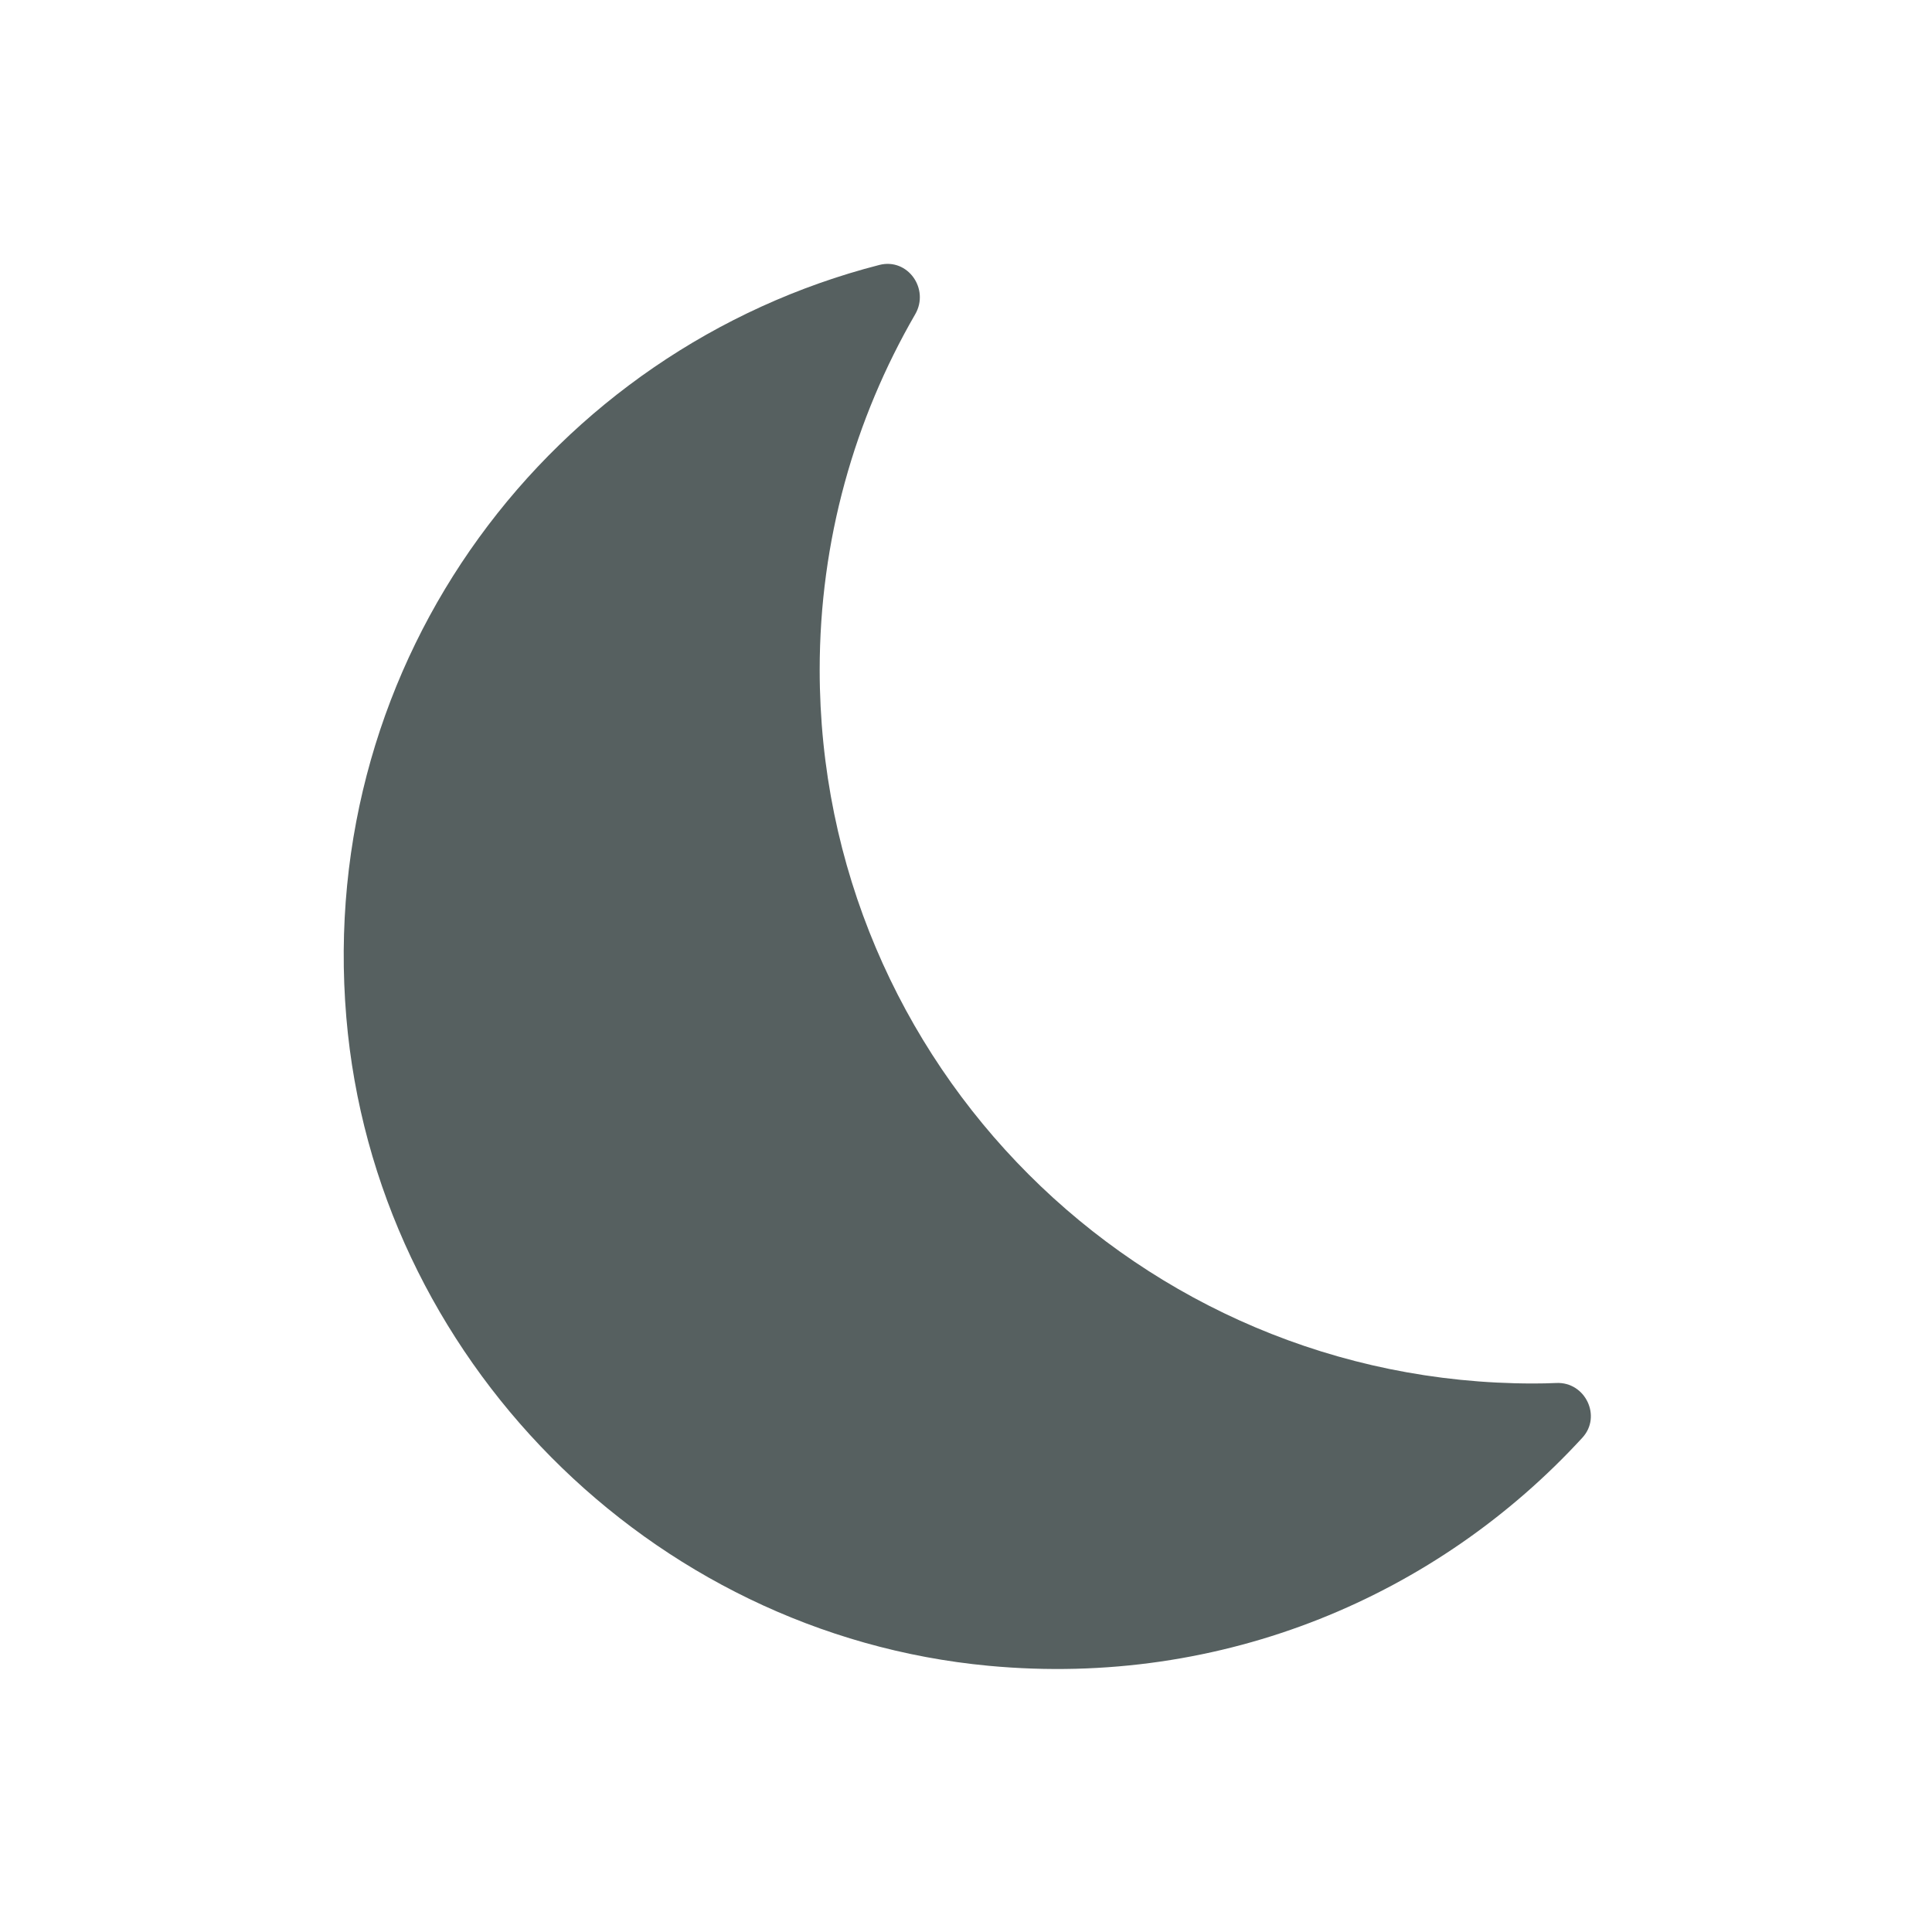
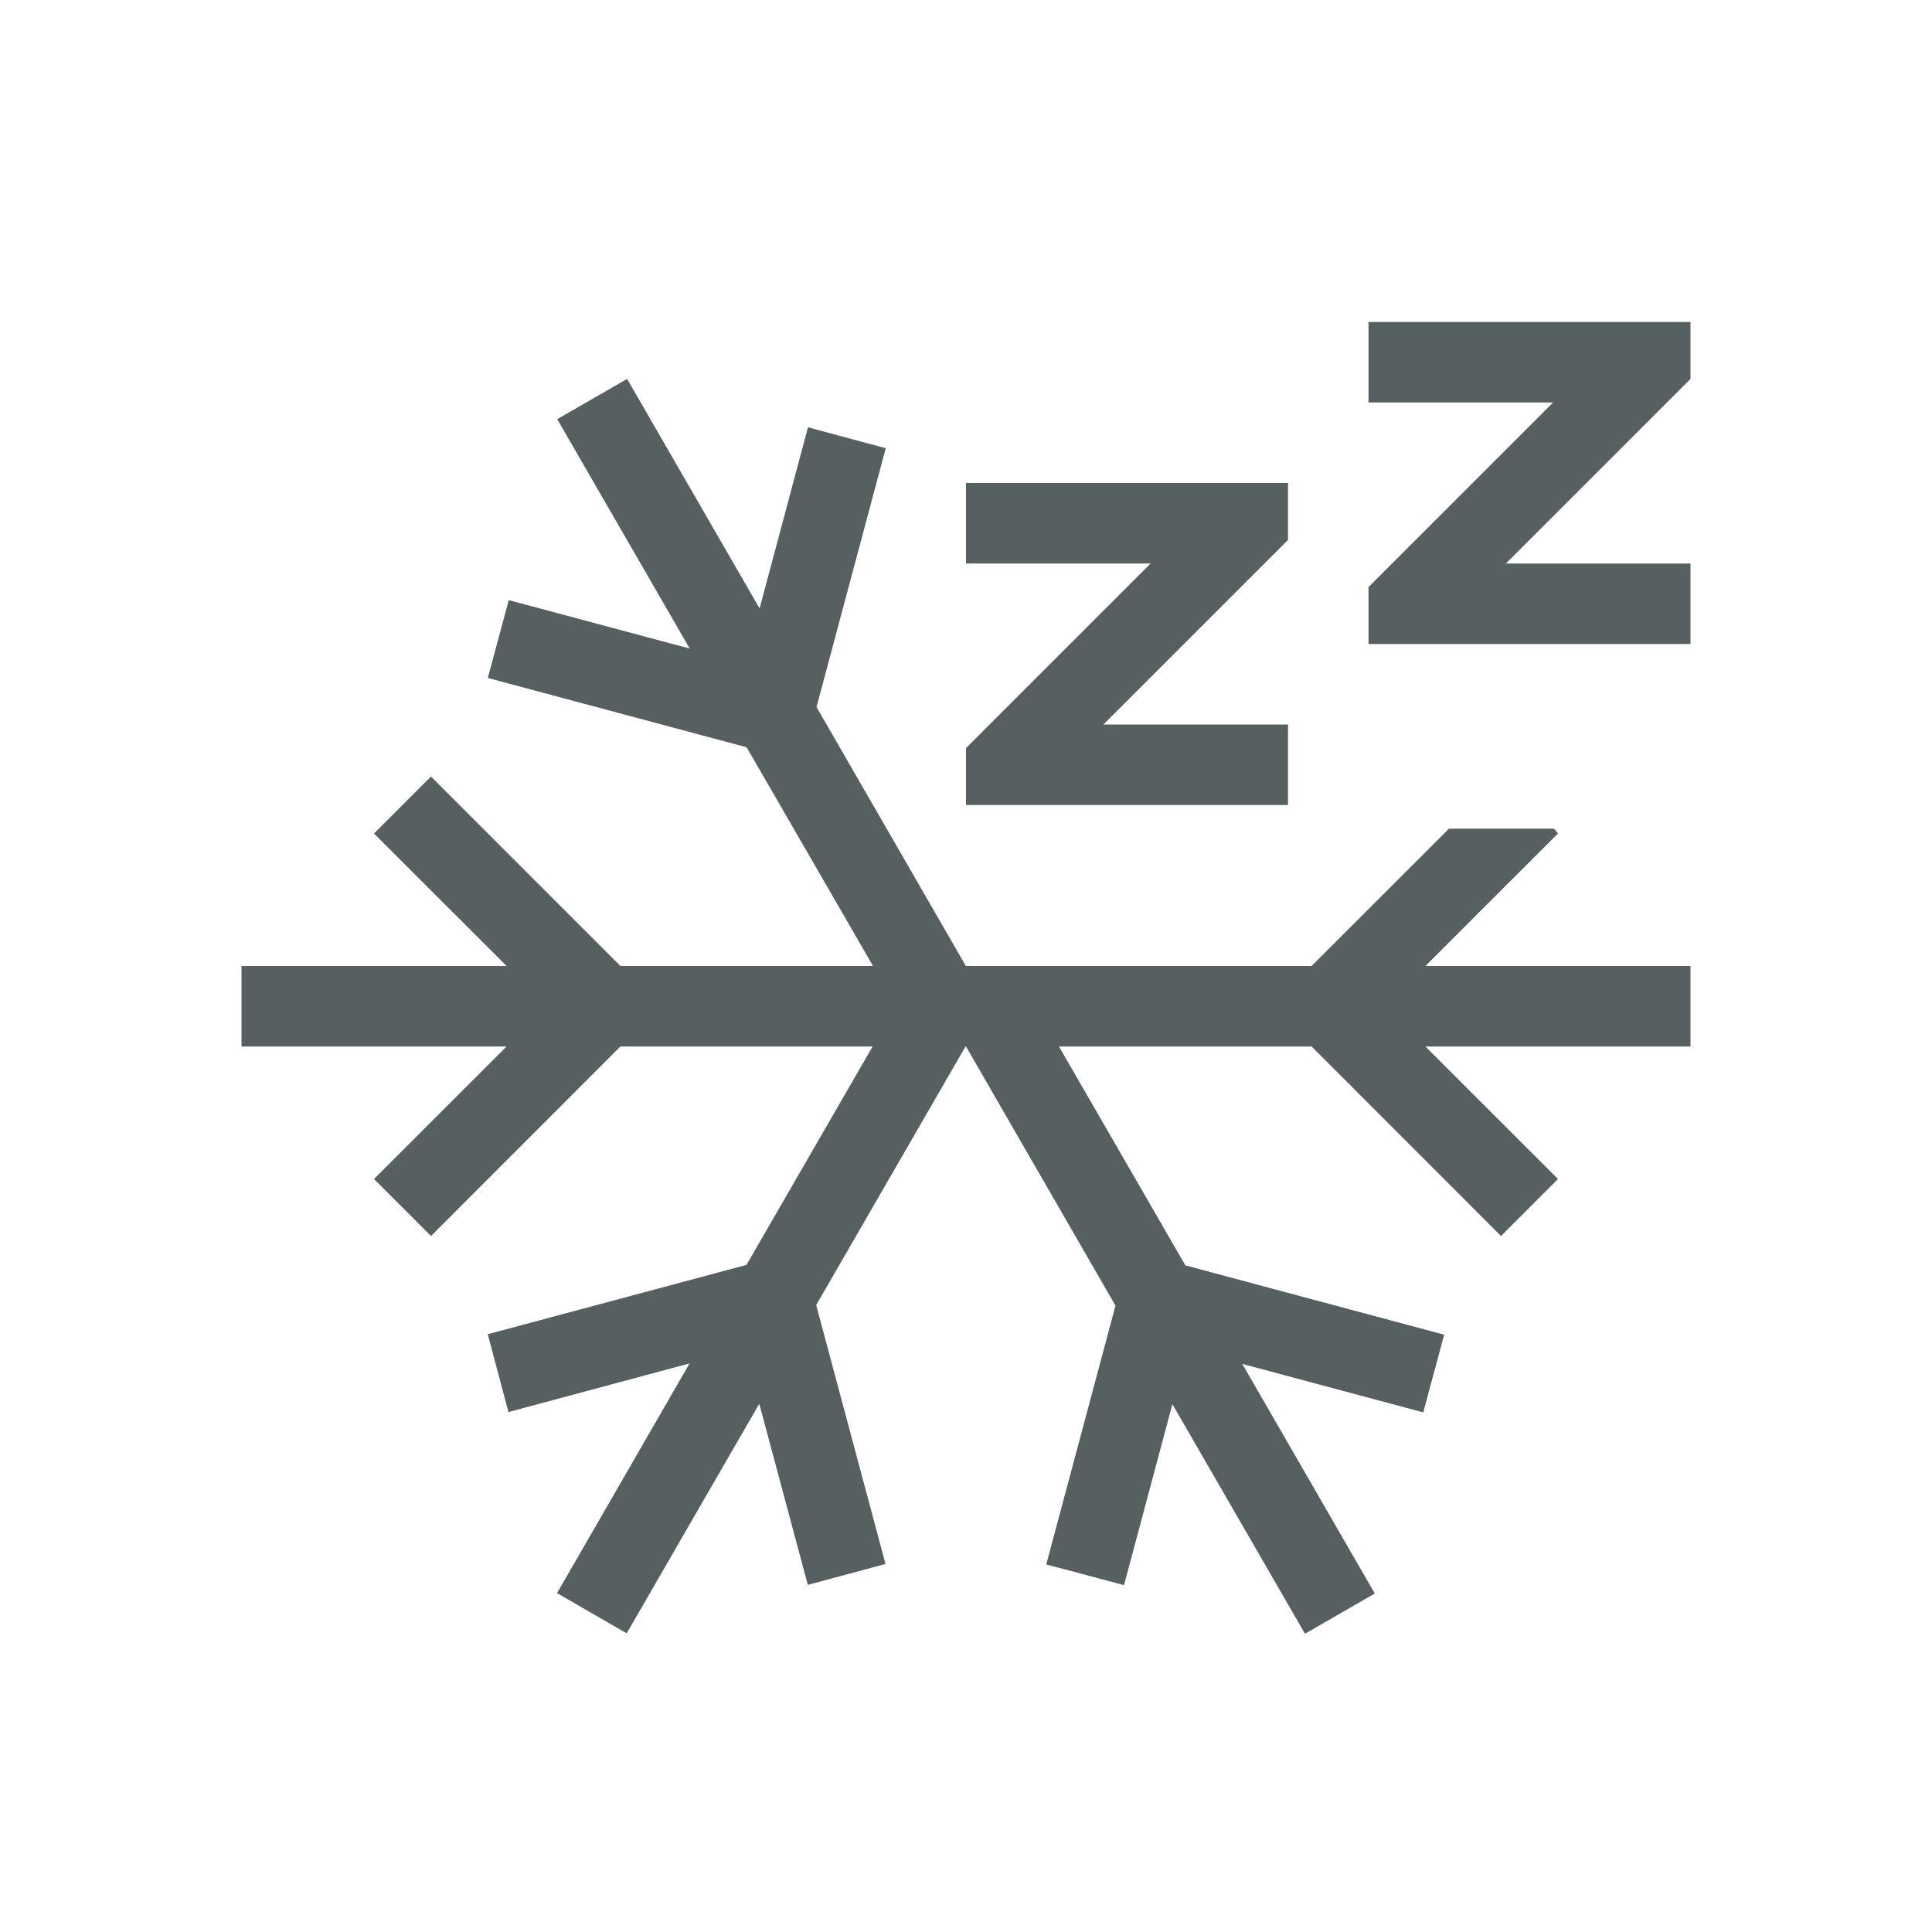
- <svg xmlns="http://www.w3.org/2000/svg" viewBox="0 0 22 22">
-   <defs>
-     <linearGradient gradientUnits="userSpaceOnUse" y2="517.8" x2="0" y1="545.8">
-       <stop stop-color="#3889e9" />
-       <stop offset="1" stop-color="#5ea5fb" />
-     </linearGradient>
-   </defs>
-   <circle cx="400.57" cy="531.8" r="14" fill="#5ea5fb" fill-opacity="0" transform="matrix(.53426 0 0 .53426-203-273.1)" />
-   <path d="m12.2 15.267c0-3.322.896-6.43 2.448-9.113.376-.649-.191-1.451-.918-1.265-8.38 2.152-14.441 10.07-13.663 19.29.736 8.701 7.768 15.803 16.463 16.617 6.03.565 11.517-1.811 15.221-5.848.5-.546.073-1.432-.666-1.401-.196.009-.395.013-.594.013-10.1 0-18.291-8.189-18.291-18.293" fill="#566060" transform="matrix(.44425 0 0 .44425 3.914.845)" />
+ <svg xmlns="http://www.w3.org/2000/svg" viewBox="0 0 24 24" width="24" height="24">
+   <style type="text/css" id="current-color-scheme">
+         .ColorScheme-Text {
+             color:#566060;
+         }
+     </style>
+   <g transform="translate(1,1)">
+     <g class="ColorScheme-Text" fill="currentColor">
+       <path d="M6.79 3.707l-.868.5 1.646 2.85-2.248-.602-.26.967 3.215.861L9.845 11H6.708L4.354 8.646l-.708.708L5.293 11H2v1h3.293l-1.647 1.646.708.708L6.707 12H9.84l-1.567 2.713-3.214.861.257.967 2.25-.604L5.92 18.79l.865.5 1.647-2.852.603 2.25.965-.26-.861-3.216L10.994 12H11l1.857 3.219-.86 3.215.966.257.601-2.248 1.647 2.852.867-.5-1.646-2.852 2.248.602.26-.965-3.215-.861L12.155 12h3.138l2.353 2.354.708-.708L16.707 12H20v-1h-3.293l1.647-1.646-.051-.06H17L15.293 11H11v-.002l-.004-.002-1.853-3.213.86-3.215-.966-.26-.601 2.25zM16 3v1h2.293l-2 2-.293.293V7h4V6h-2.293l2-2L20 3.707V3h-.707z" />
+       <path d="M11 5v1h2.293l-2 2-.293.293V9h4V8h-2.293l2-2L15 5.707V5h-.707z" />
+     </g>
+   </g>
</svg>
